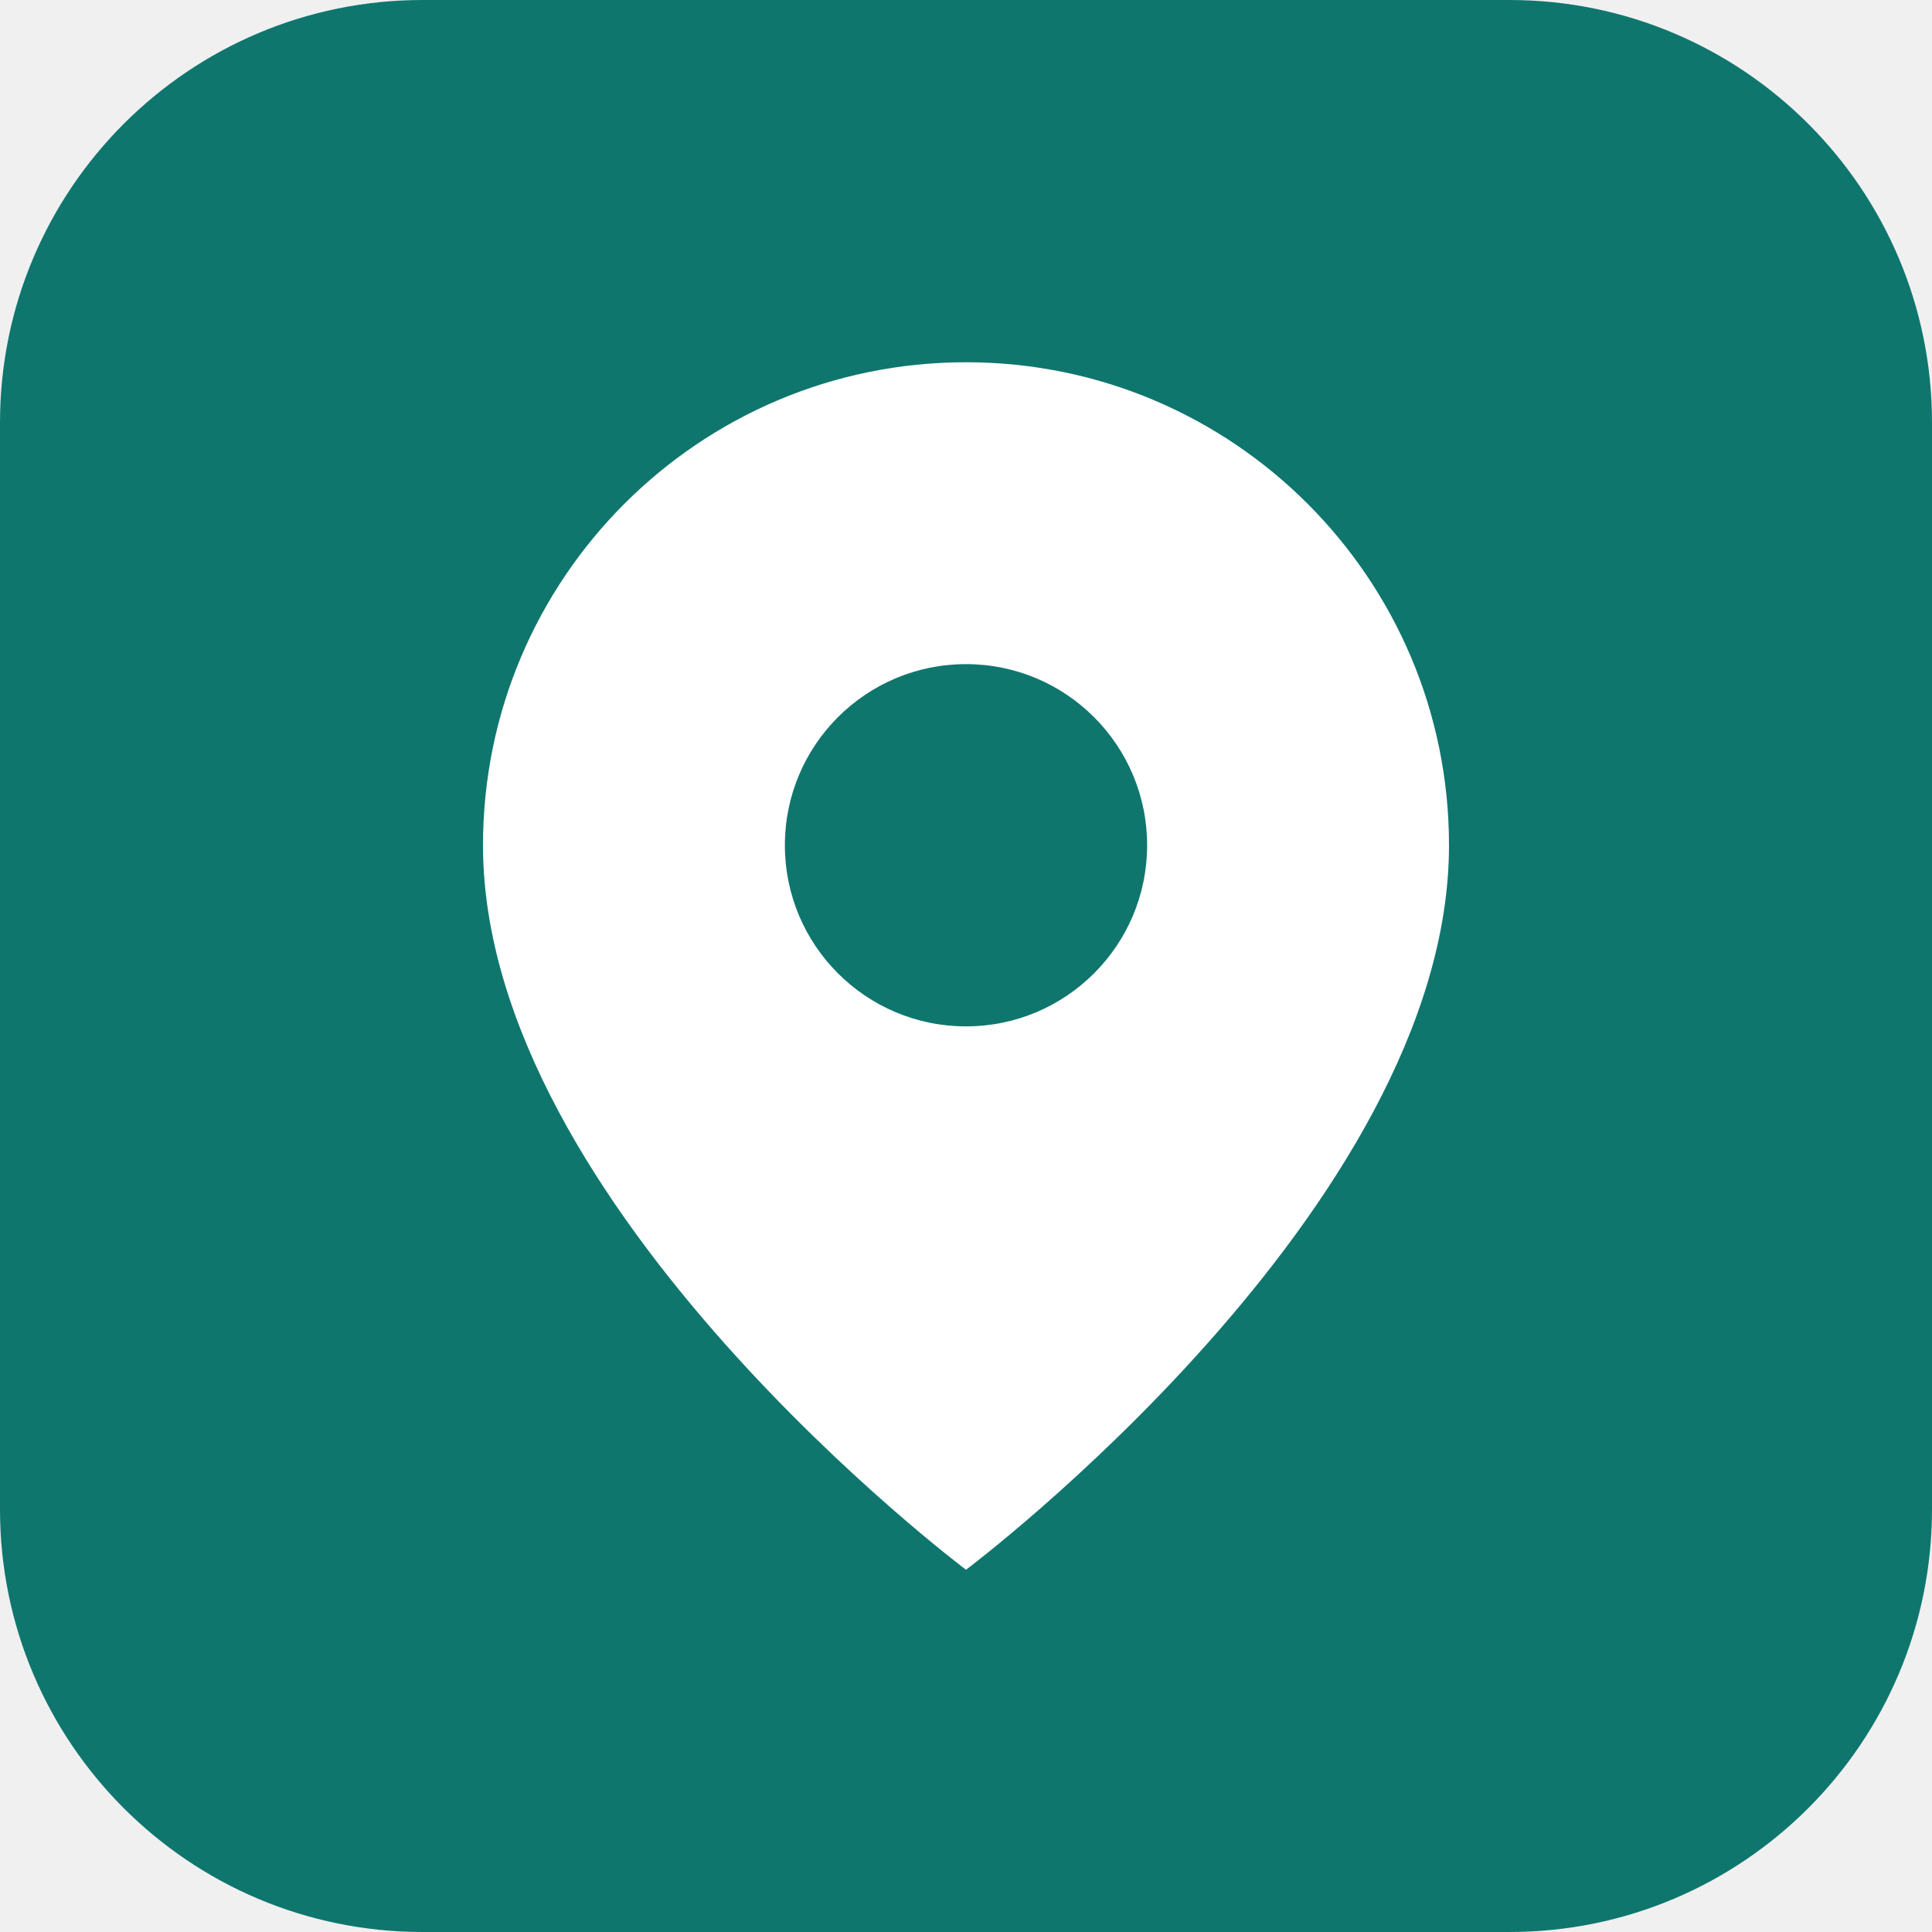
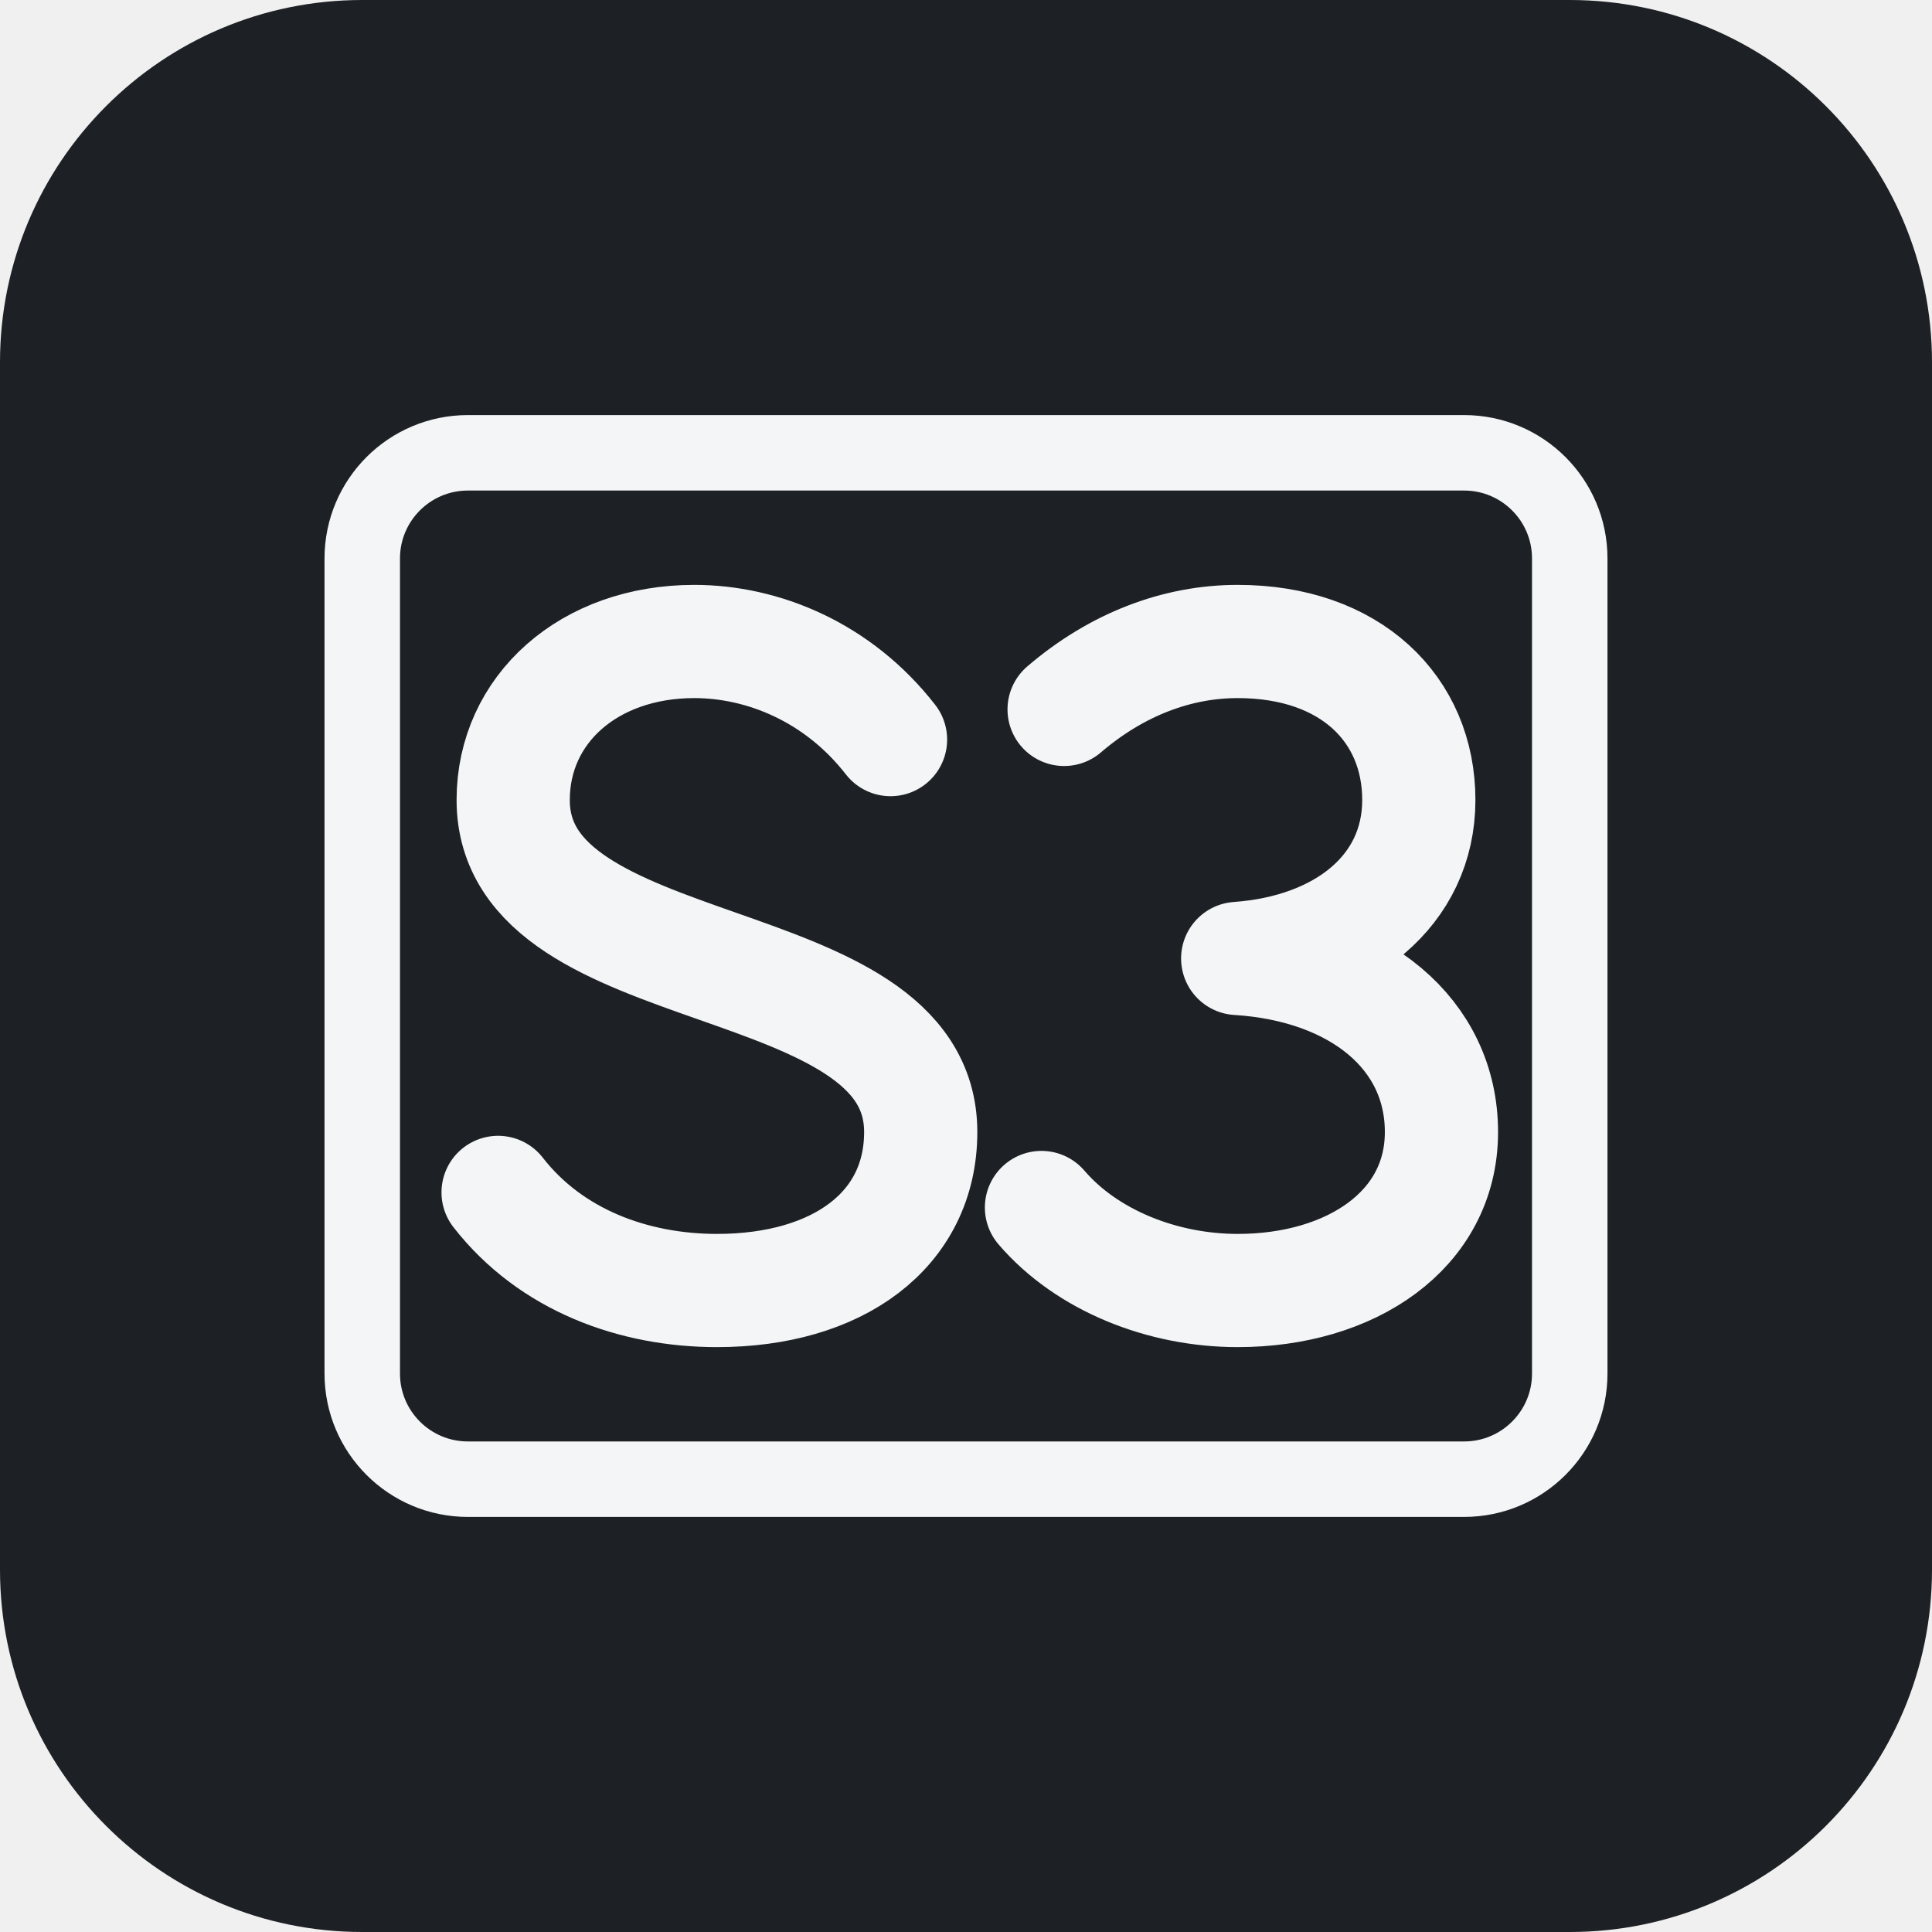
<svg xmlns="http://www.w3.org/2000/svg" viewBox="0 0 512 512">
-   <rect width="512" height="512" rx="112" fill="#0f766e" />
-   <path fill="#fff" d="M256 96c-70.7 0-128 57.3-128 128 0 96 128 192 128 192s128-96 128-192c0-70.7-57.3-128-128-128zm0 176a48 48 0 1 1 0-96 48 48 0 0 1 0 96z" />
+   <rect width="512" height="512" rx="96" fill="#1d2125" />
+   <g fill="none" stroke="#f4f5f6" stroke-linecap="round" stroke-linejoin="round">
+     <rect x="96" y="120" width="320" height="272" rx="28" stroke-width="20" />
+     <path stroke-width="30" d="M236 196c-14-18-34-26-52-26-28 0-48 18-48 42 0 50 108 38 108 88 0 26-22 42-54 42-22 0-44-8-58-26M282 188c14-12 30-18 46-18 30 0 48 18 48 42s-20 40-48 42c32 2 54 20 54 46s-24 42-54 42c-20 0-40-8-52-22" />
+   </g>
</svg>
